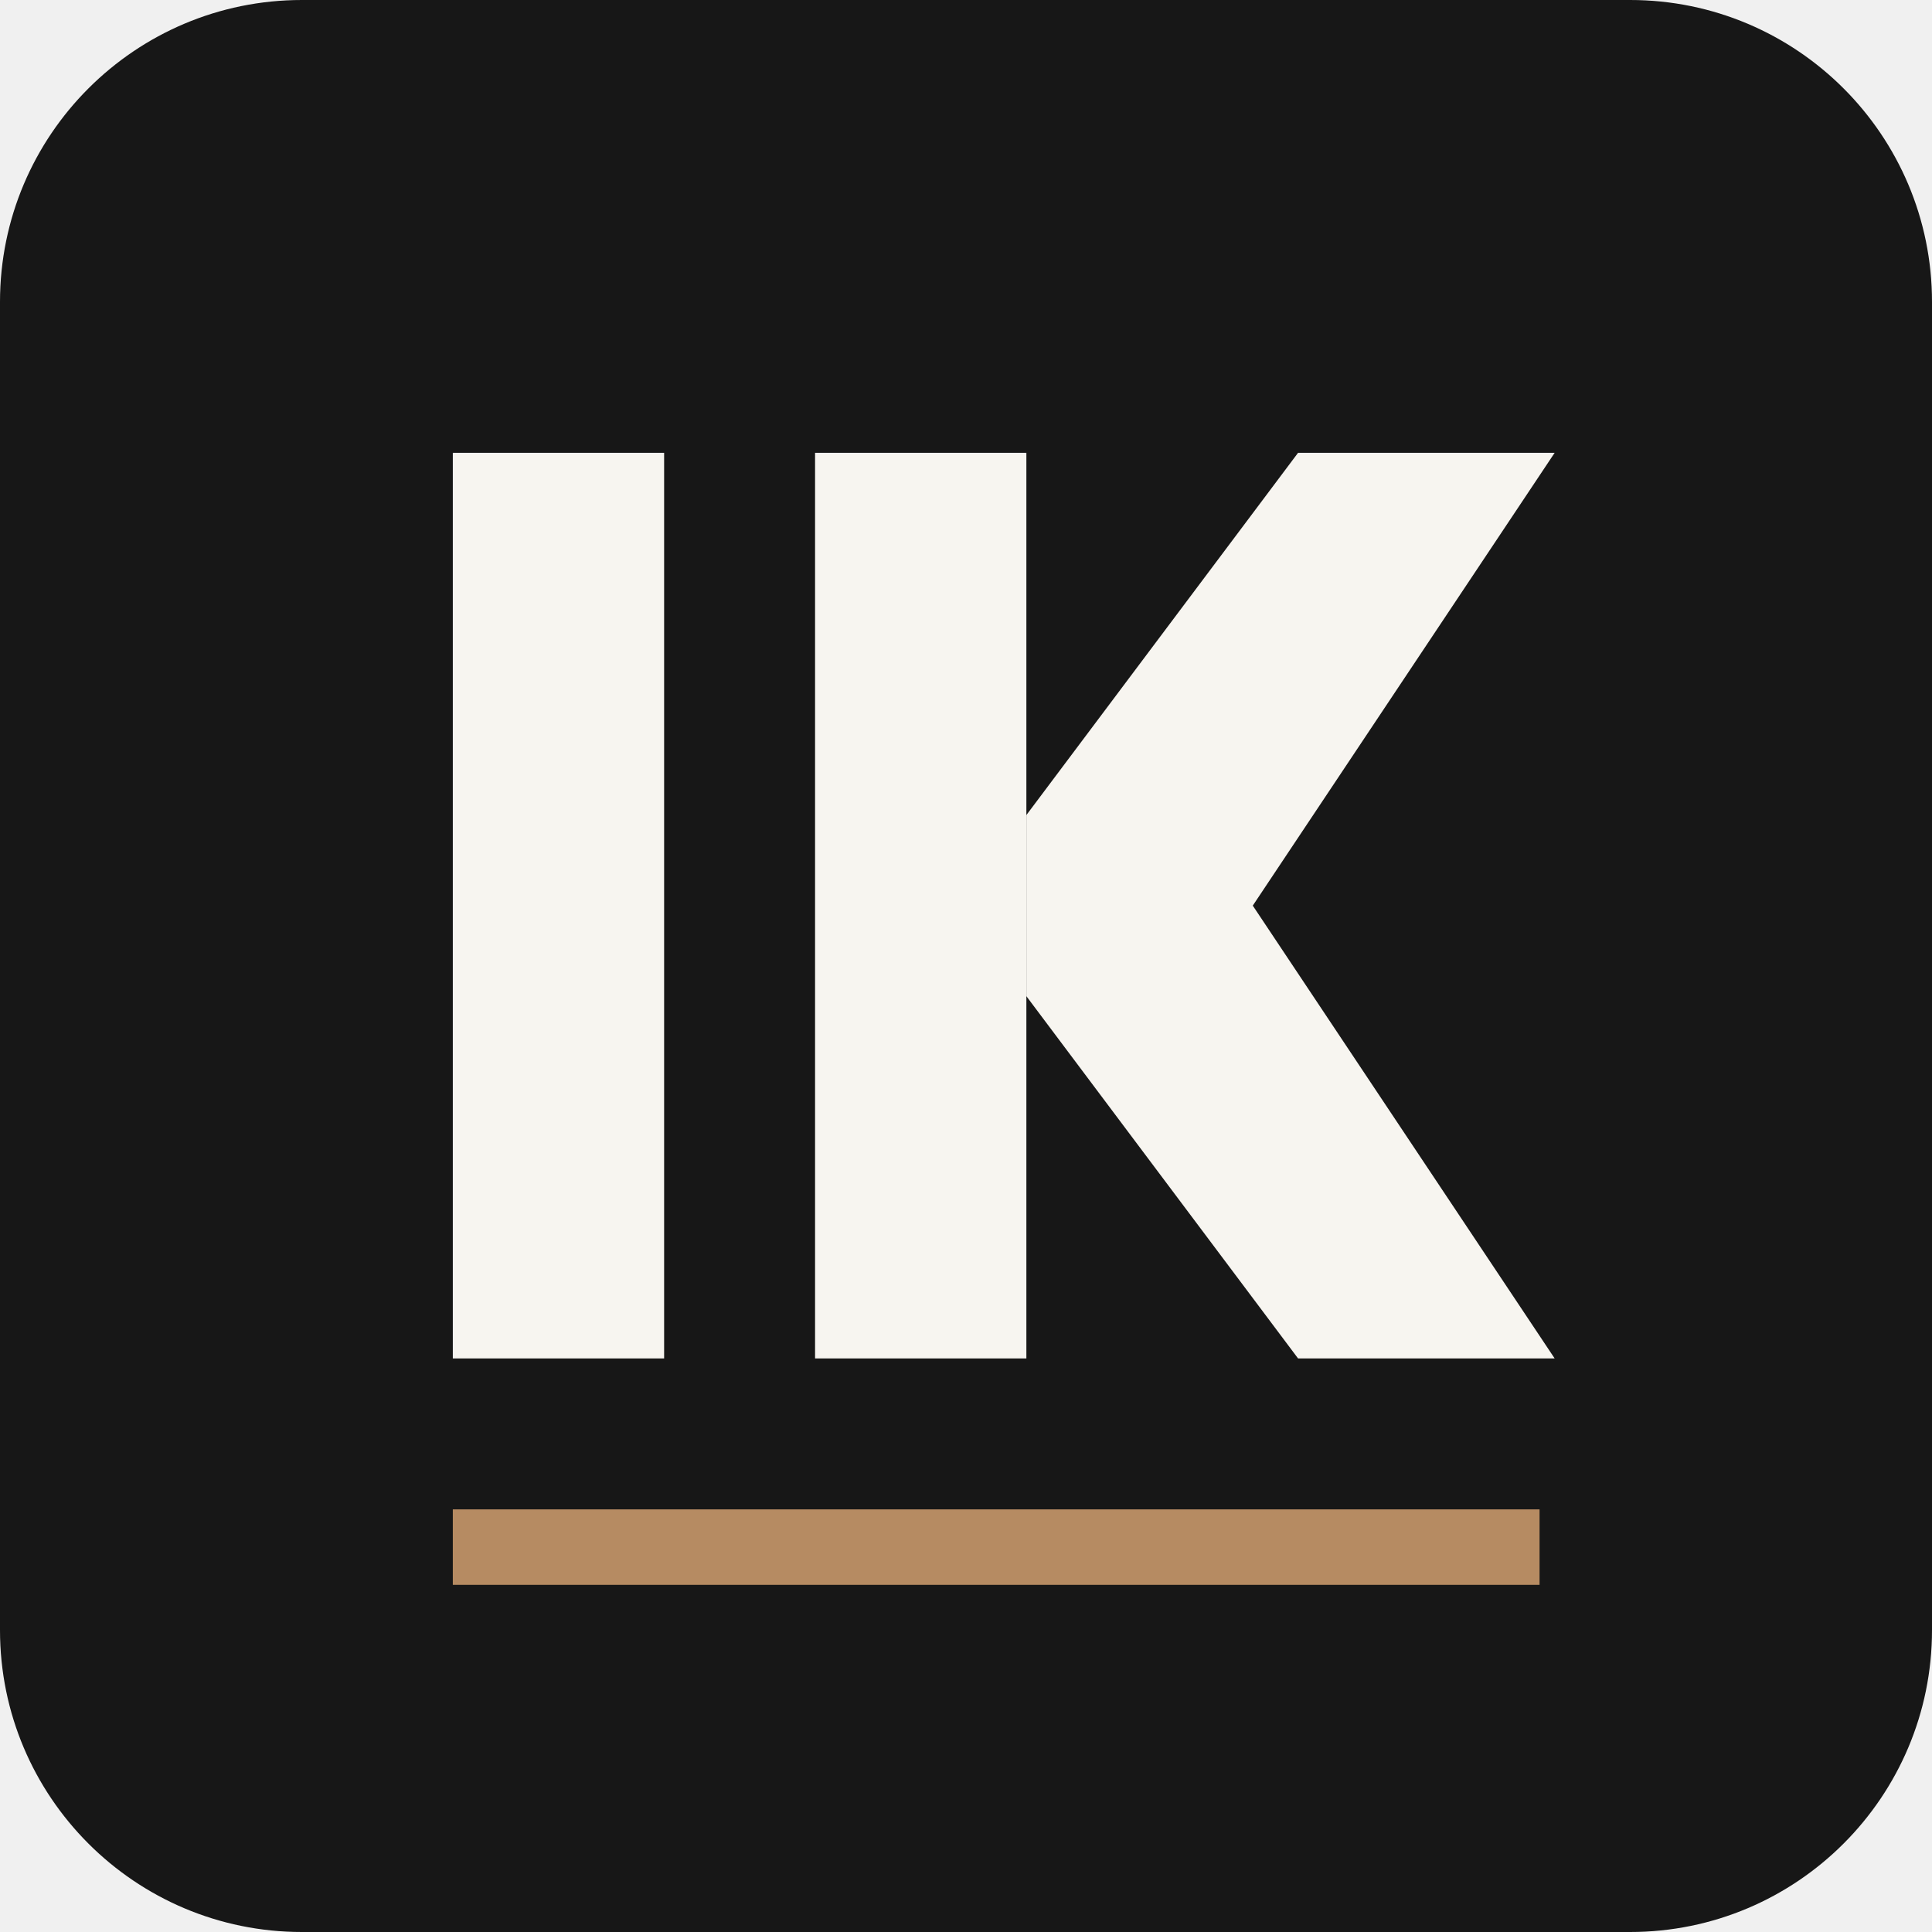
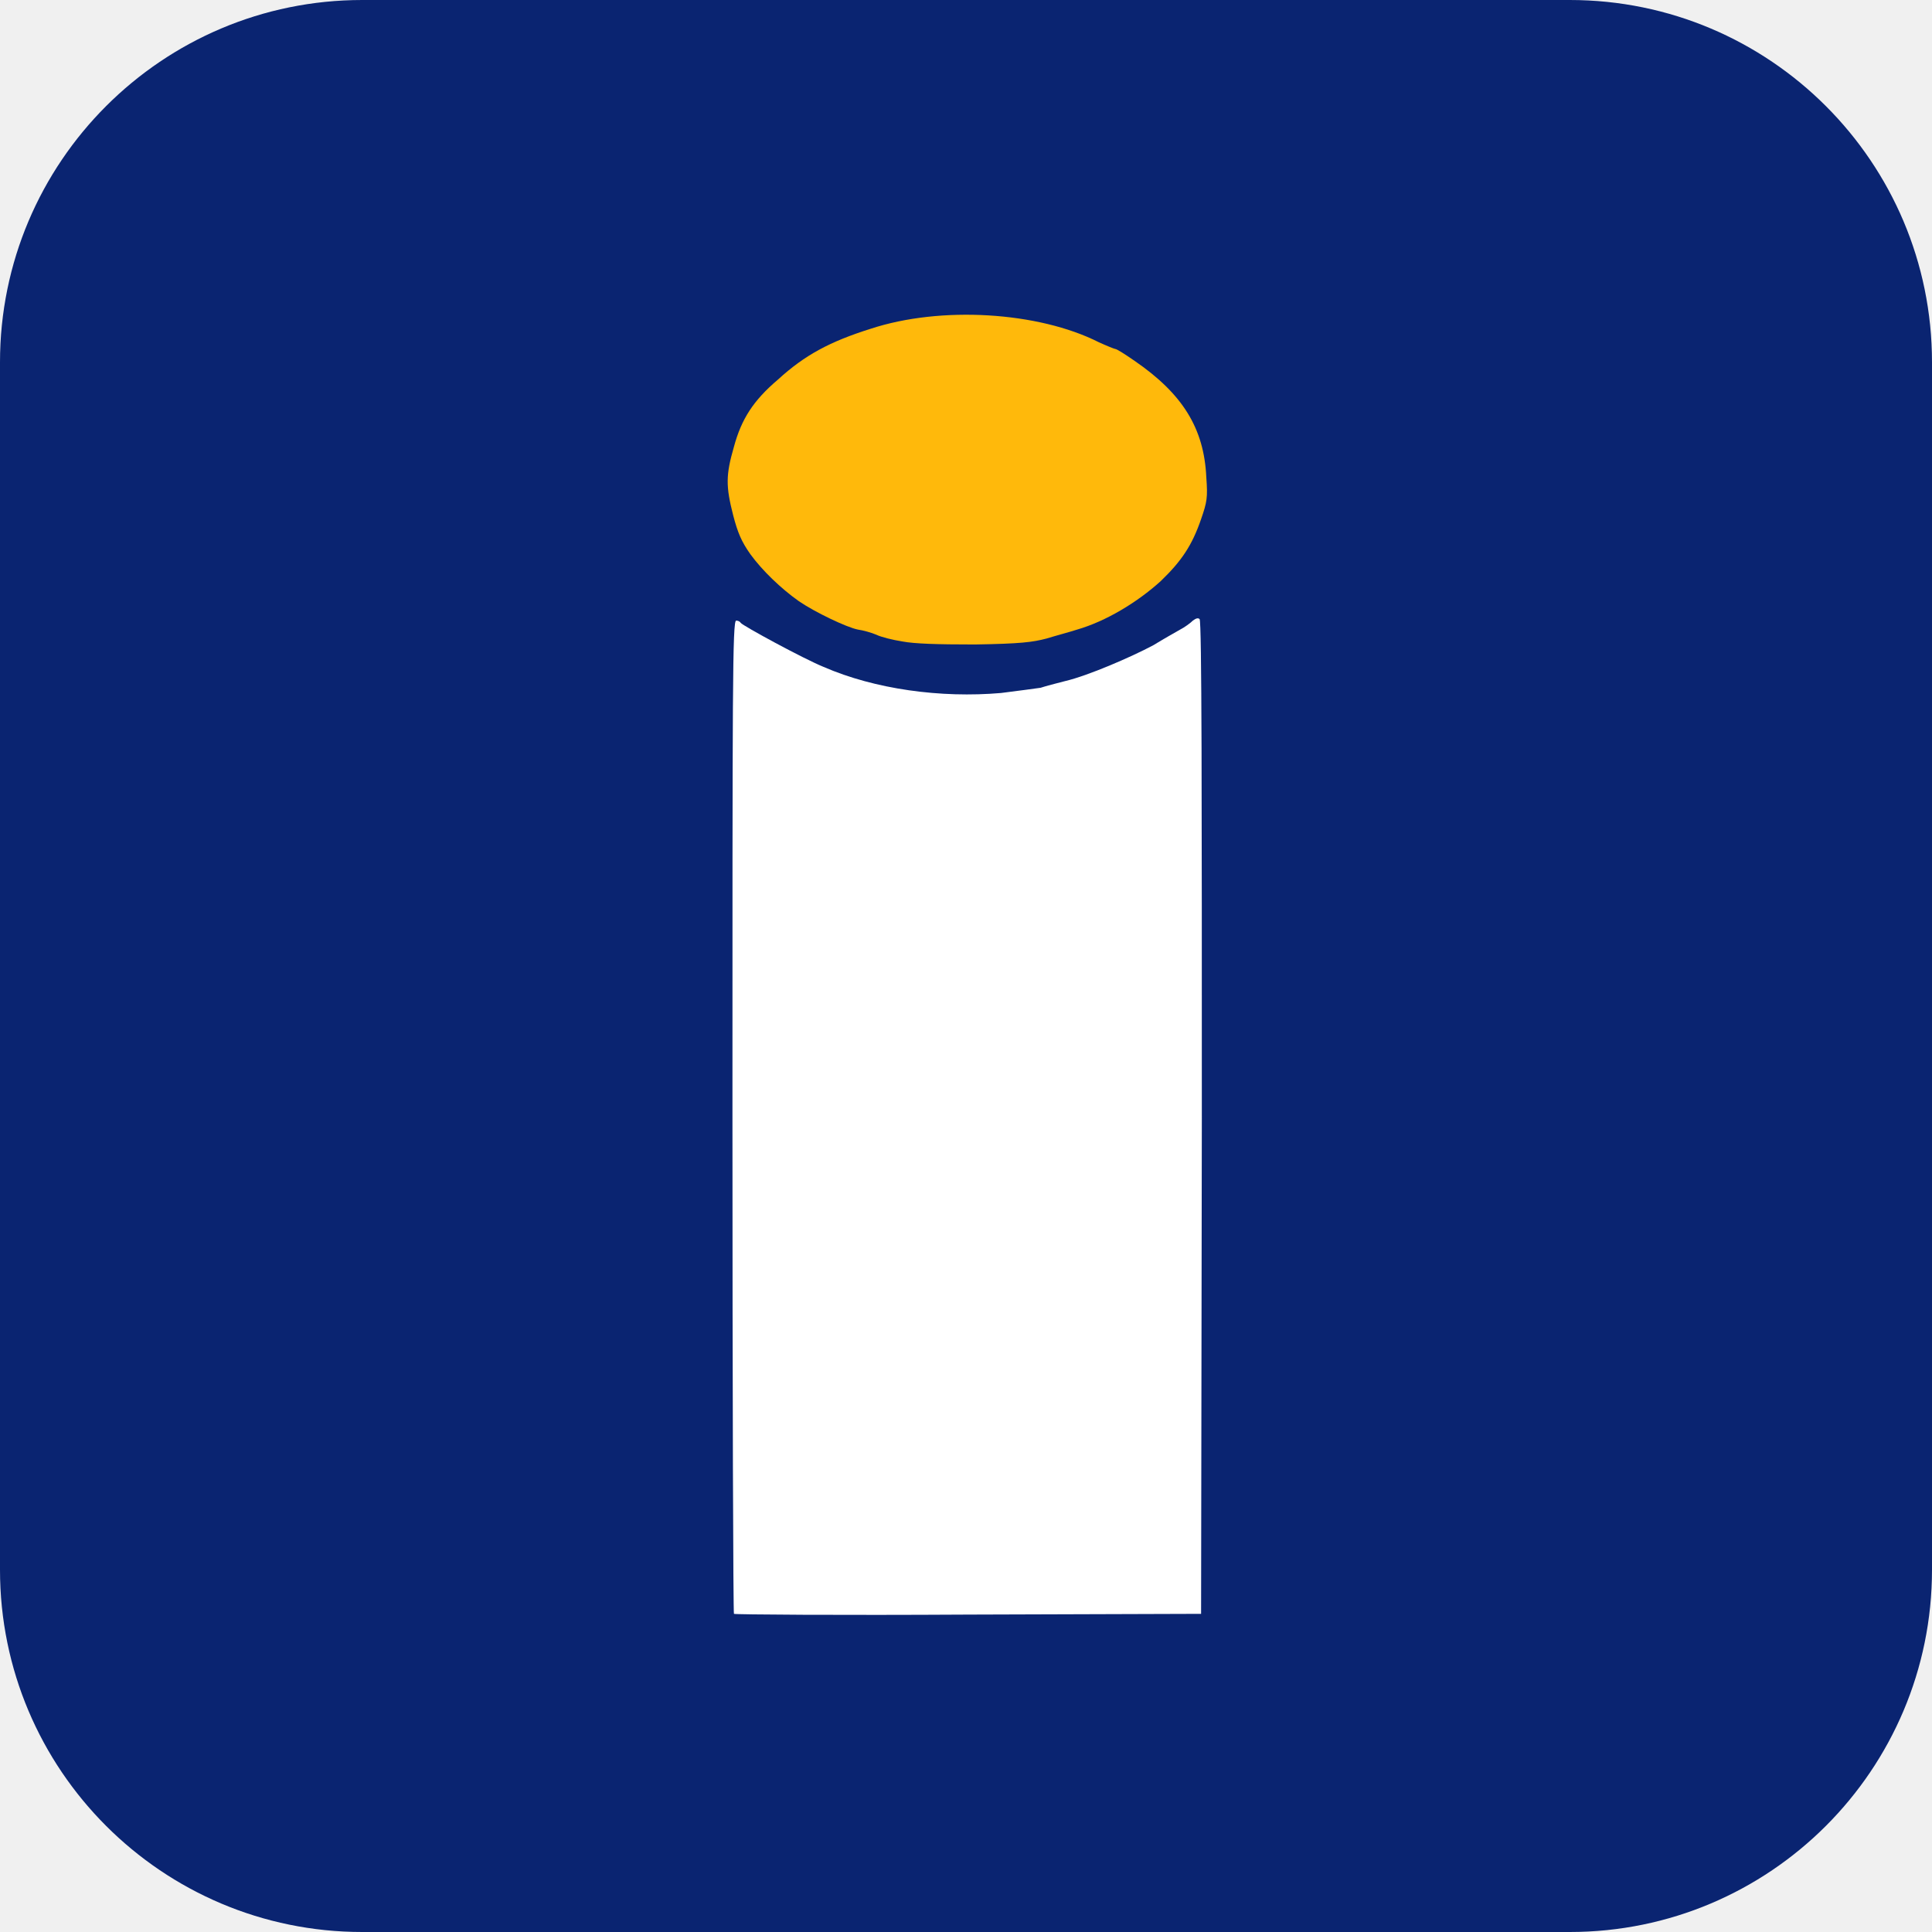
<svg xmlns="http://www.w3.org/2000/svg" viewBox="0 0 64 64">
-   <rect width="64" height="64" rx="10" fill="#171717" />
-   <rect x="15" y="15" width="7" height="30" fill="#F7F5F0" />
-   <rect x="27" y="15" width="7" height="30" fill="#F7F5F0" />
-   <polygon points="34,27 43,15 51.5,15 41.5,30 51.5,45 43,45 34,33" fill="#F7F5F0" />
-   <rect x="15" y="50" width="36" height="2.5" fill="#B68B62" />
+   <rect width="64" height="64" rx="12" fill="#0A2471" />
+   <g transform="translate(-2.36 -94.81) scale(0.2472)">
+     <path fill="#FFFFFF" fill-rule="evenodd" d="M107.9 599.8C107.8 599.7 107.7 569.7 107.7 533.1C107.7 475.5 107.7 466.7 108.2 466.7C108.4 466.7 108.7 466.8 108.8 467C109.1 467.4 117.2 471.8 119.9 472.9C126.8 475.9 135.6 477.1 143.7 476.4C146 476.1 148.4 475.8 149 475.7C149.6 475.5 151.1 475.1 152.3 474.8C155.3 474.1 161.1 471.6 164.1 470C165.4 469.2 167 468.3 167.7 467.9C168.3 467.6 169.1 467 169.4 466.7C169.8 466.4 170.1 466.3 170.3 466.5C170.6 466.8 170.6 490.3 170.6 533.4L170.5 599.8L139.3 599.9C122.2 600 108 599.9 107.9 599.8Z" />
+     <path fill="#FFB90B" d="M130.5 469.5C129.2 469.3 127.6 468.9 127 468.6C126.3 468.3 125.2 468 124.5 467.9C123 467.6 118.8 465.6 116.6 464.1C114.2 462.4 111.7 460 110.1 457.8C108.9 456.1 108.4 454.9 107.8 452.6C106.8 448.7 106.8 447.2 107.9 443.4C108.9 439.7 110.5 437.2 113.8 434.4C117.4 431.1 120.8 429.3 126.2 427.6C135.6 424.5 148.7 425.3 156.8 429.4C157.9 429.9 158.9 430.3 159 430.3C159.2 430.3 160.3 431 161.6 431.9C168 436.3 170.9 440.9 171.2 447.5C171.4 450.2 171.3 450.8 170.5 453.1C169.3 456.6 167.9 458.7 165.1 461.4C161.9 464.3 157.7 466.8 153.9 467.9C153 468.2 151.1 468.7 149.8 469.1C147.9 469.6 146.3 469.8 140.2 469.9C135 469.9 132.1 469.8 130.5 469.5Z" />
+   </g>
</svg>
